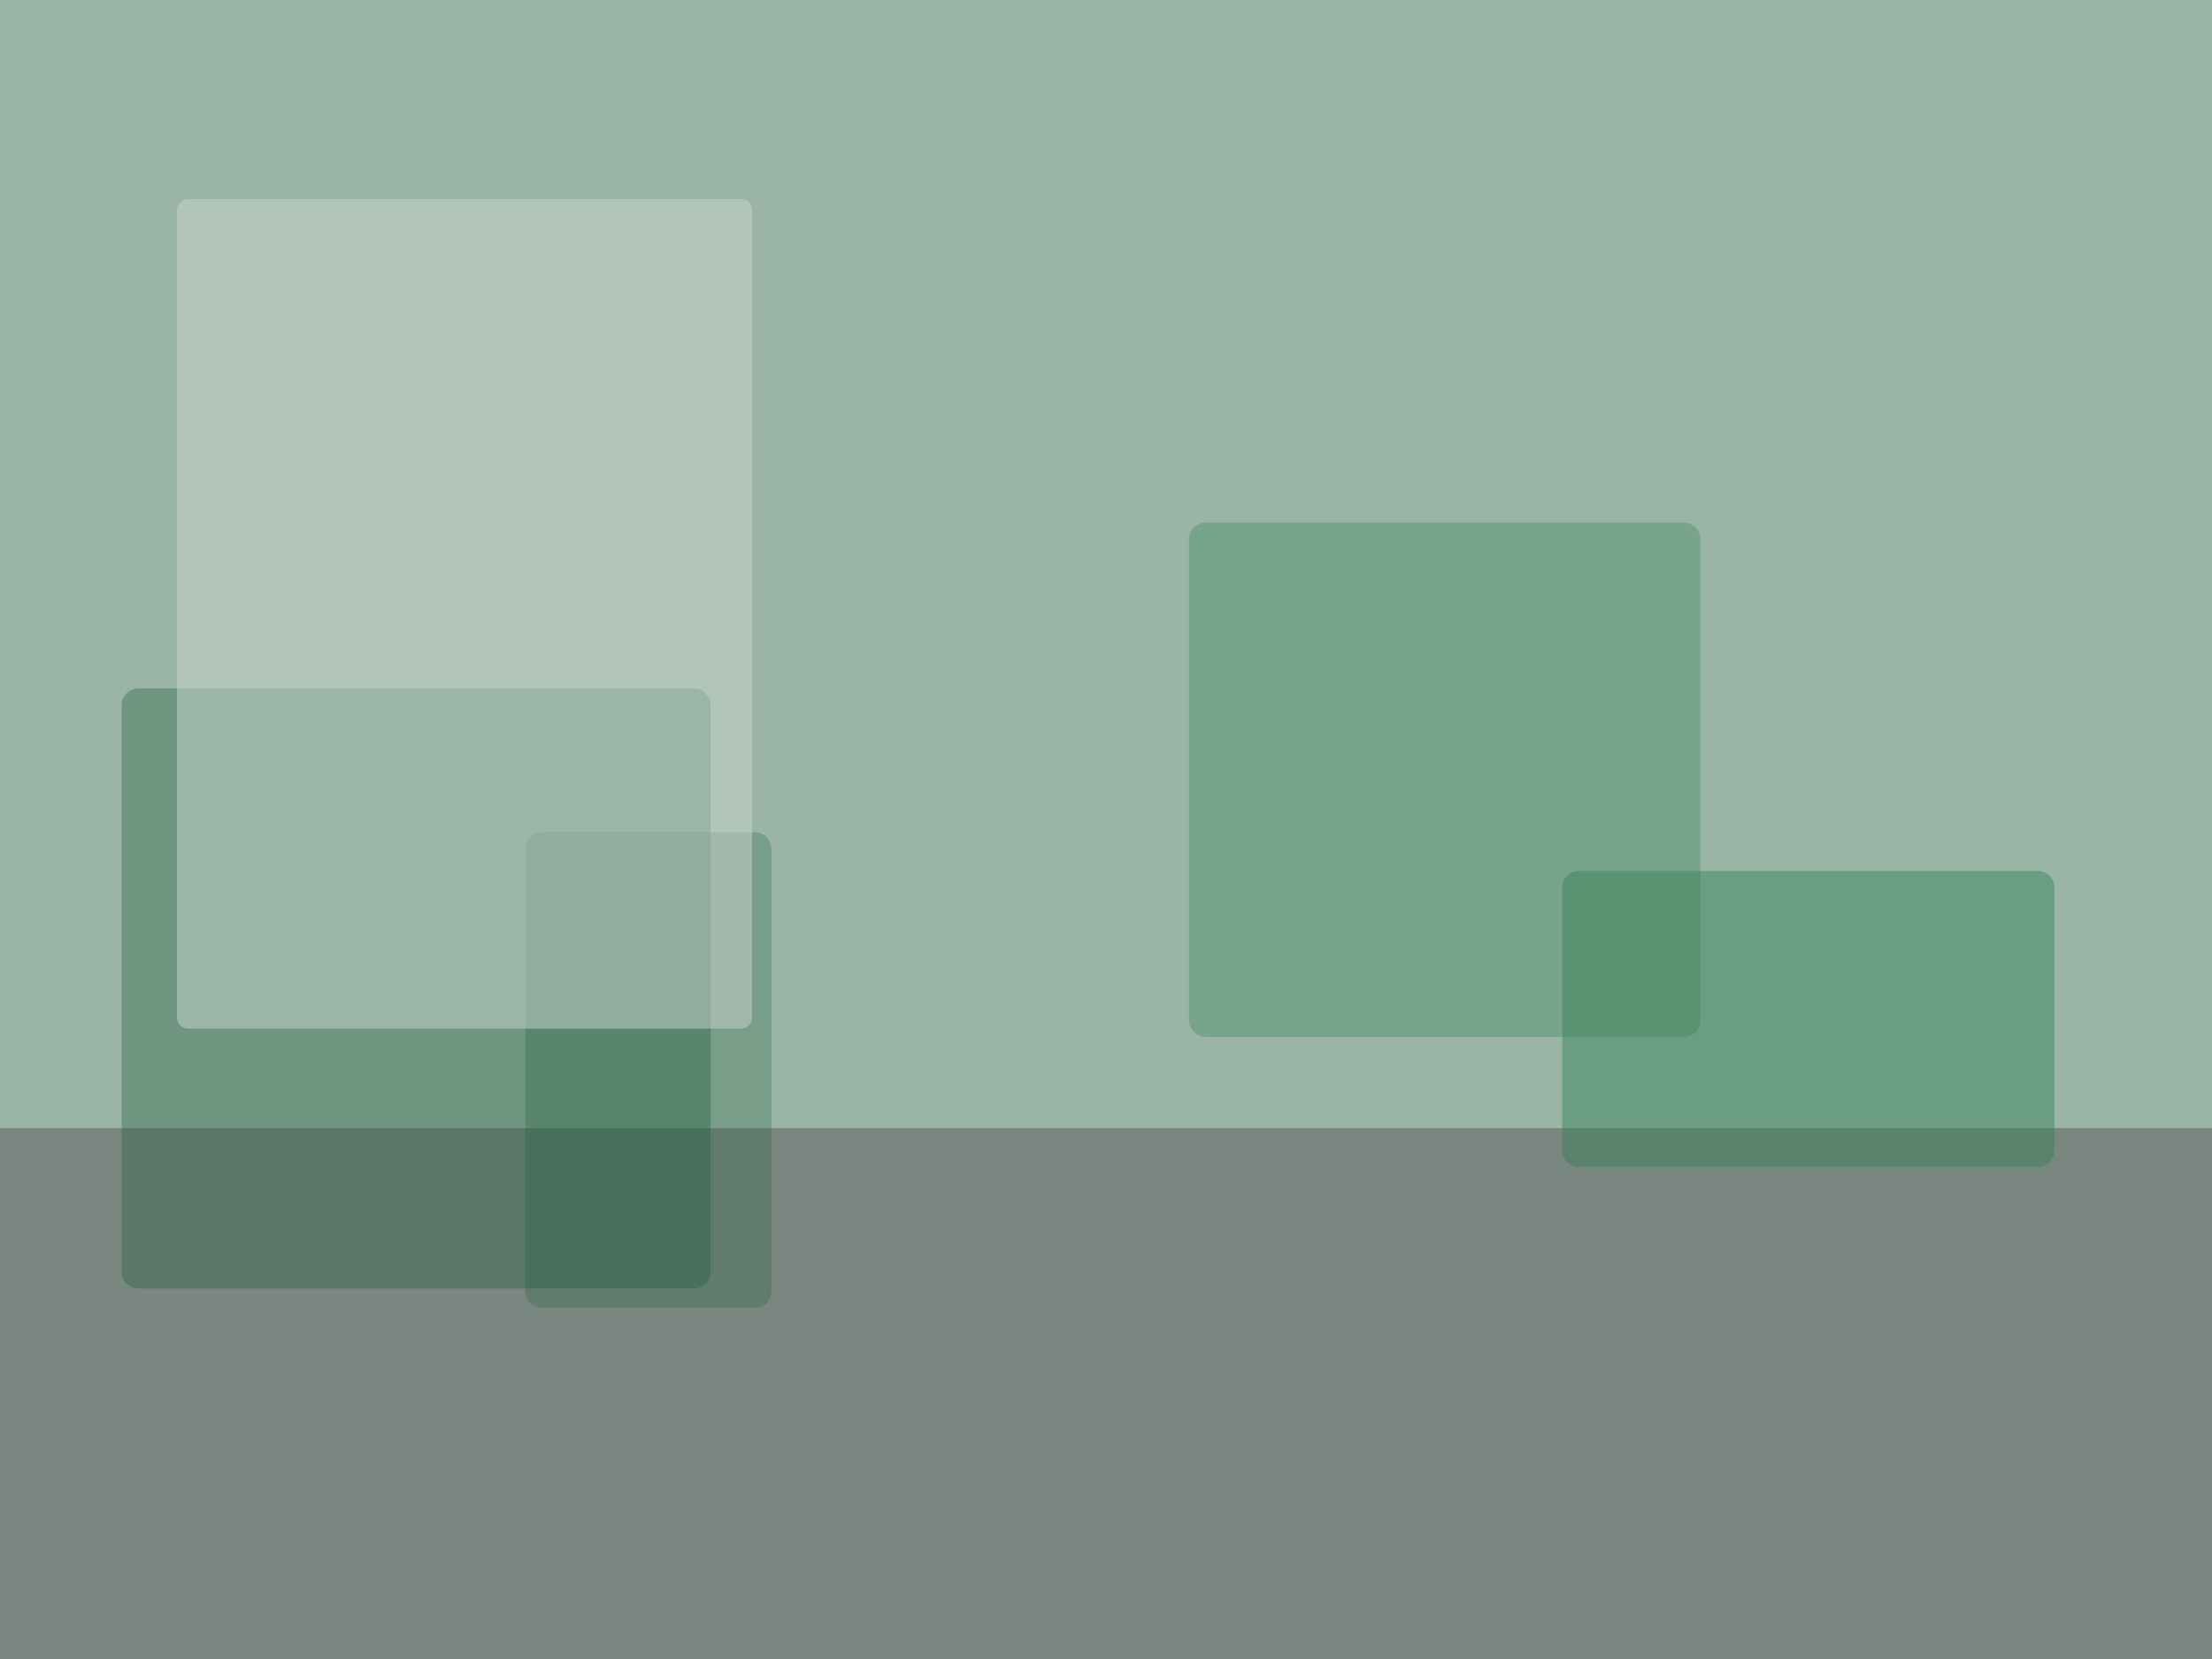
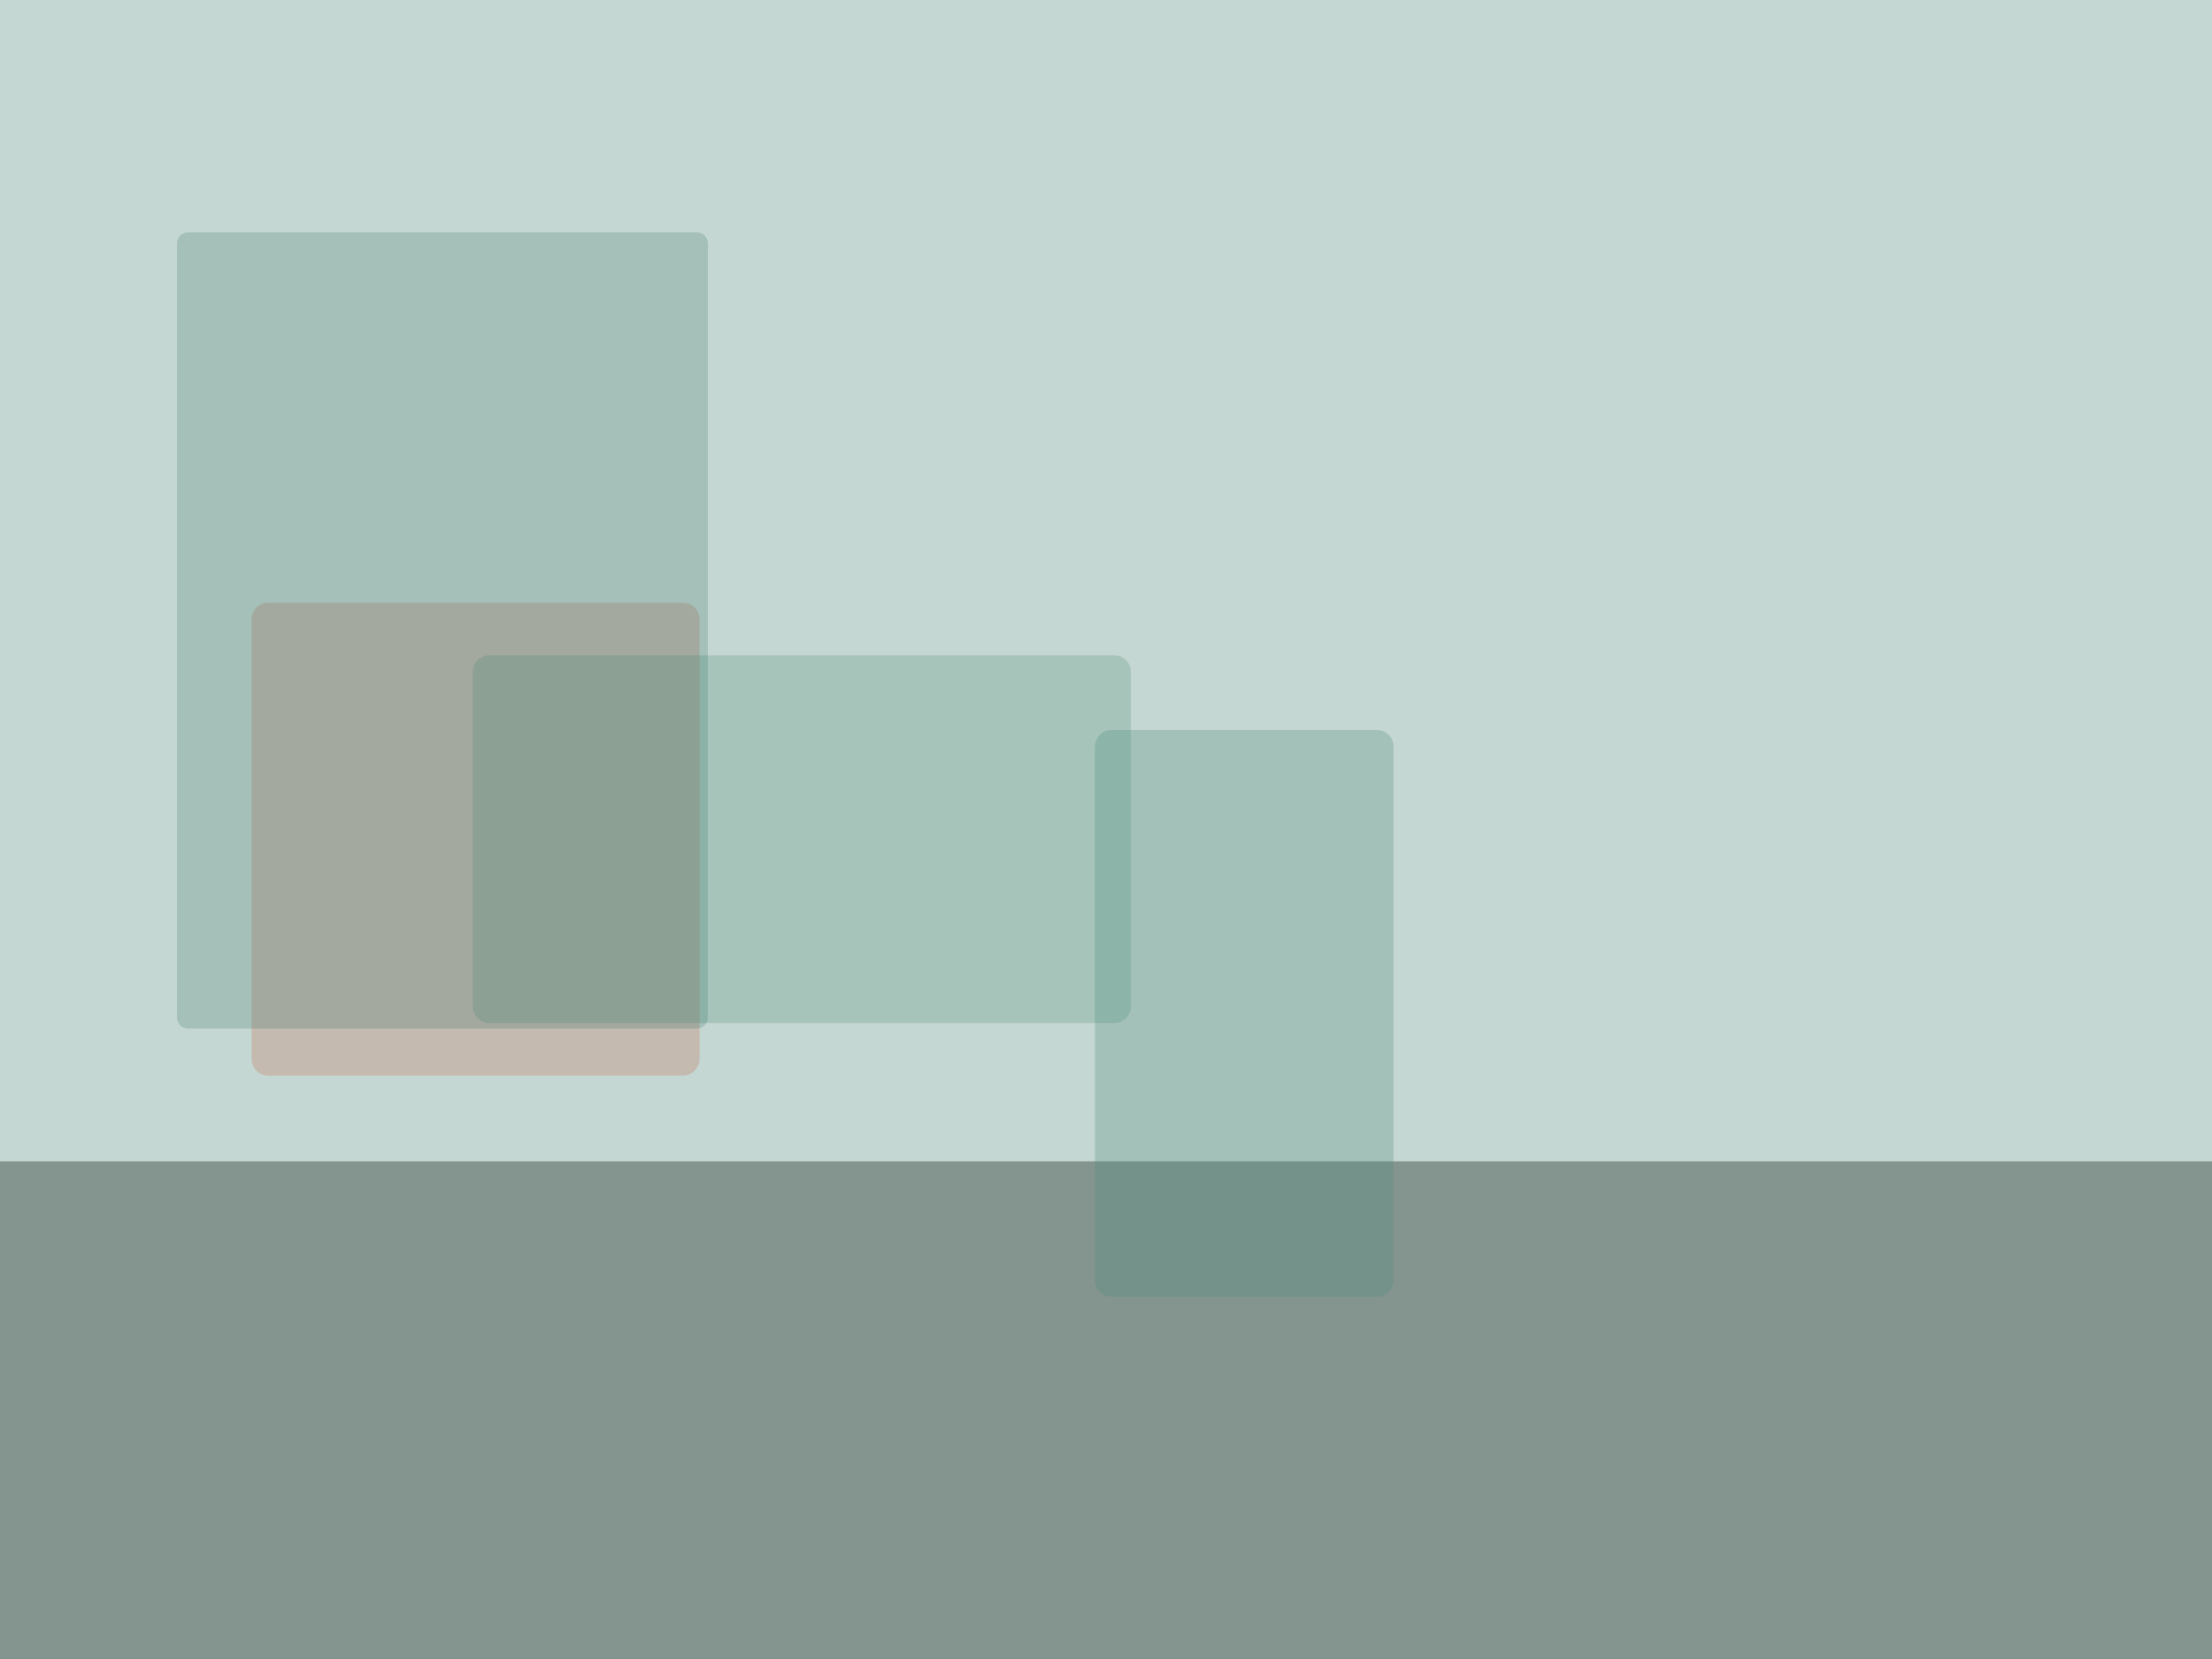
<svg xmlns="http://www.w3.org/2000/svg" viewBox="0 0 800 600" width="800" height="600">
-   <rect width="800" height="600" fill="#9ab5a6" />
-   <rect y="408" width="800" height="192" fill="#616162" opacity="0.55" />
-   <rect x="430" y="189" width="185" height="186" rx="6" fill="#2F7D53" opacity="0.32" />
-   <rect x="190" y="301" width="89" height="172" rx="6" fill="#1E5B3A" opacity="0.27" />
-   <rect x="565" y="315" width="178" height="107" rx="6" fill="#2F7D53" opacity="0.44" />
-   <rect x="44" y="249" width="213" height="217" rx="6" fill="#1E5B3A" opacity="0.35" />
-   <rect x="64" y="72" width="208" height="300" rx="4" fill="#c7d6ce" opacity="0.5" />
+   <rect width="800" height="600" fill="#c5d7d2" />
+   <rect y="420" width="800" height="180" fill="#22312c" opacity="0.4" />
+   <rect x="396" y="264" width="108" height="205" rx="6" fill="#4a8a78" opacity="0.28" />
+   <rect x="91" y="218" width="162" height="171" rx="6" fill="#c06a4a" opacity="0.26" />
+   <rect x="171" y="237" width="238" height="133" rx="6" fill="#4a8a78" opacity="0.25" />
+   <rect x="64" y="84" width="192" height="288" rx="4" fill="#2f6f5e" opacity="0.22" />
</svg>
